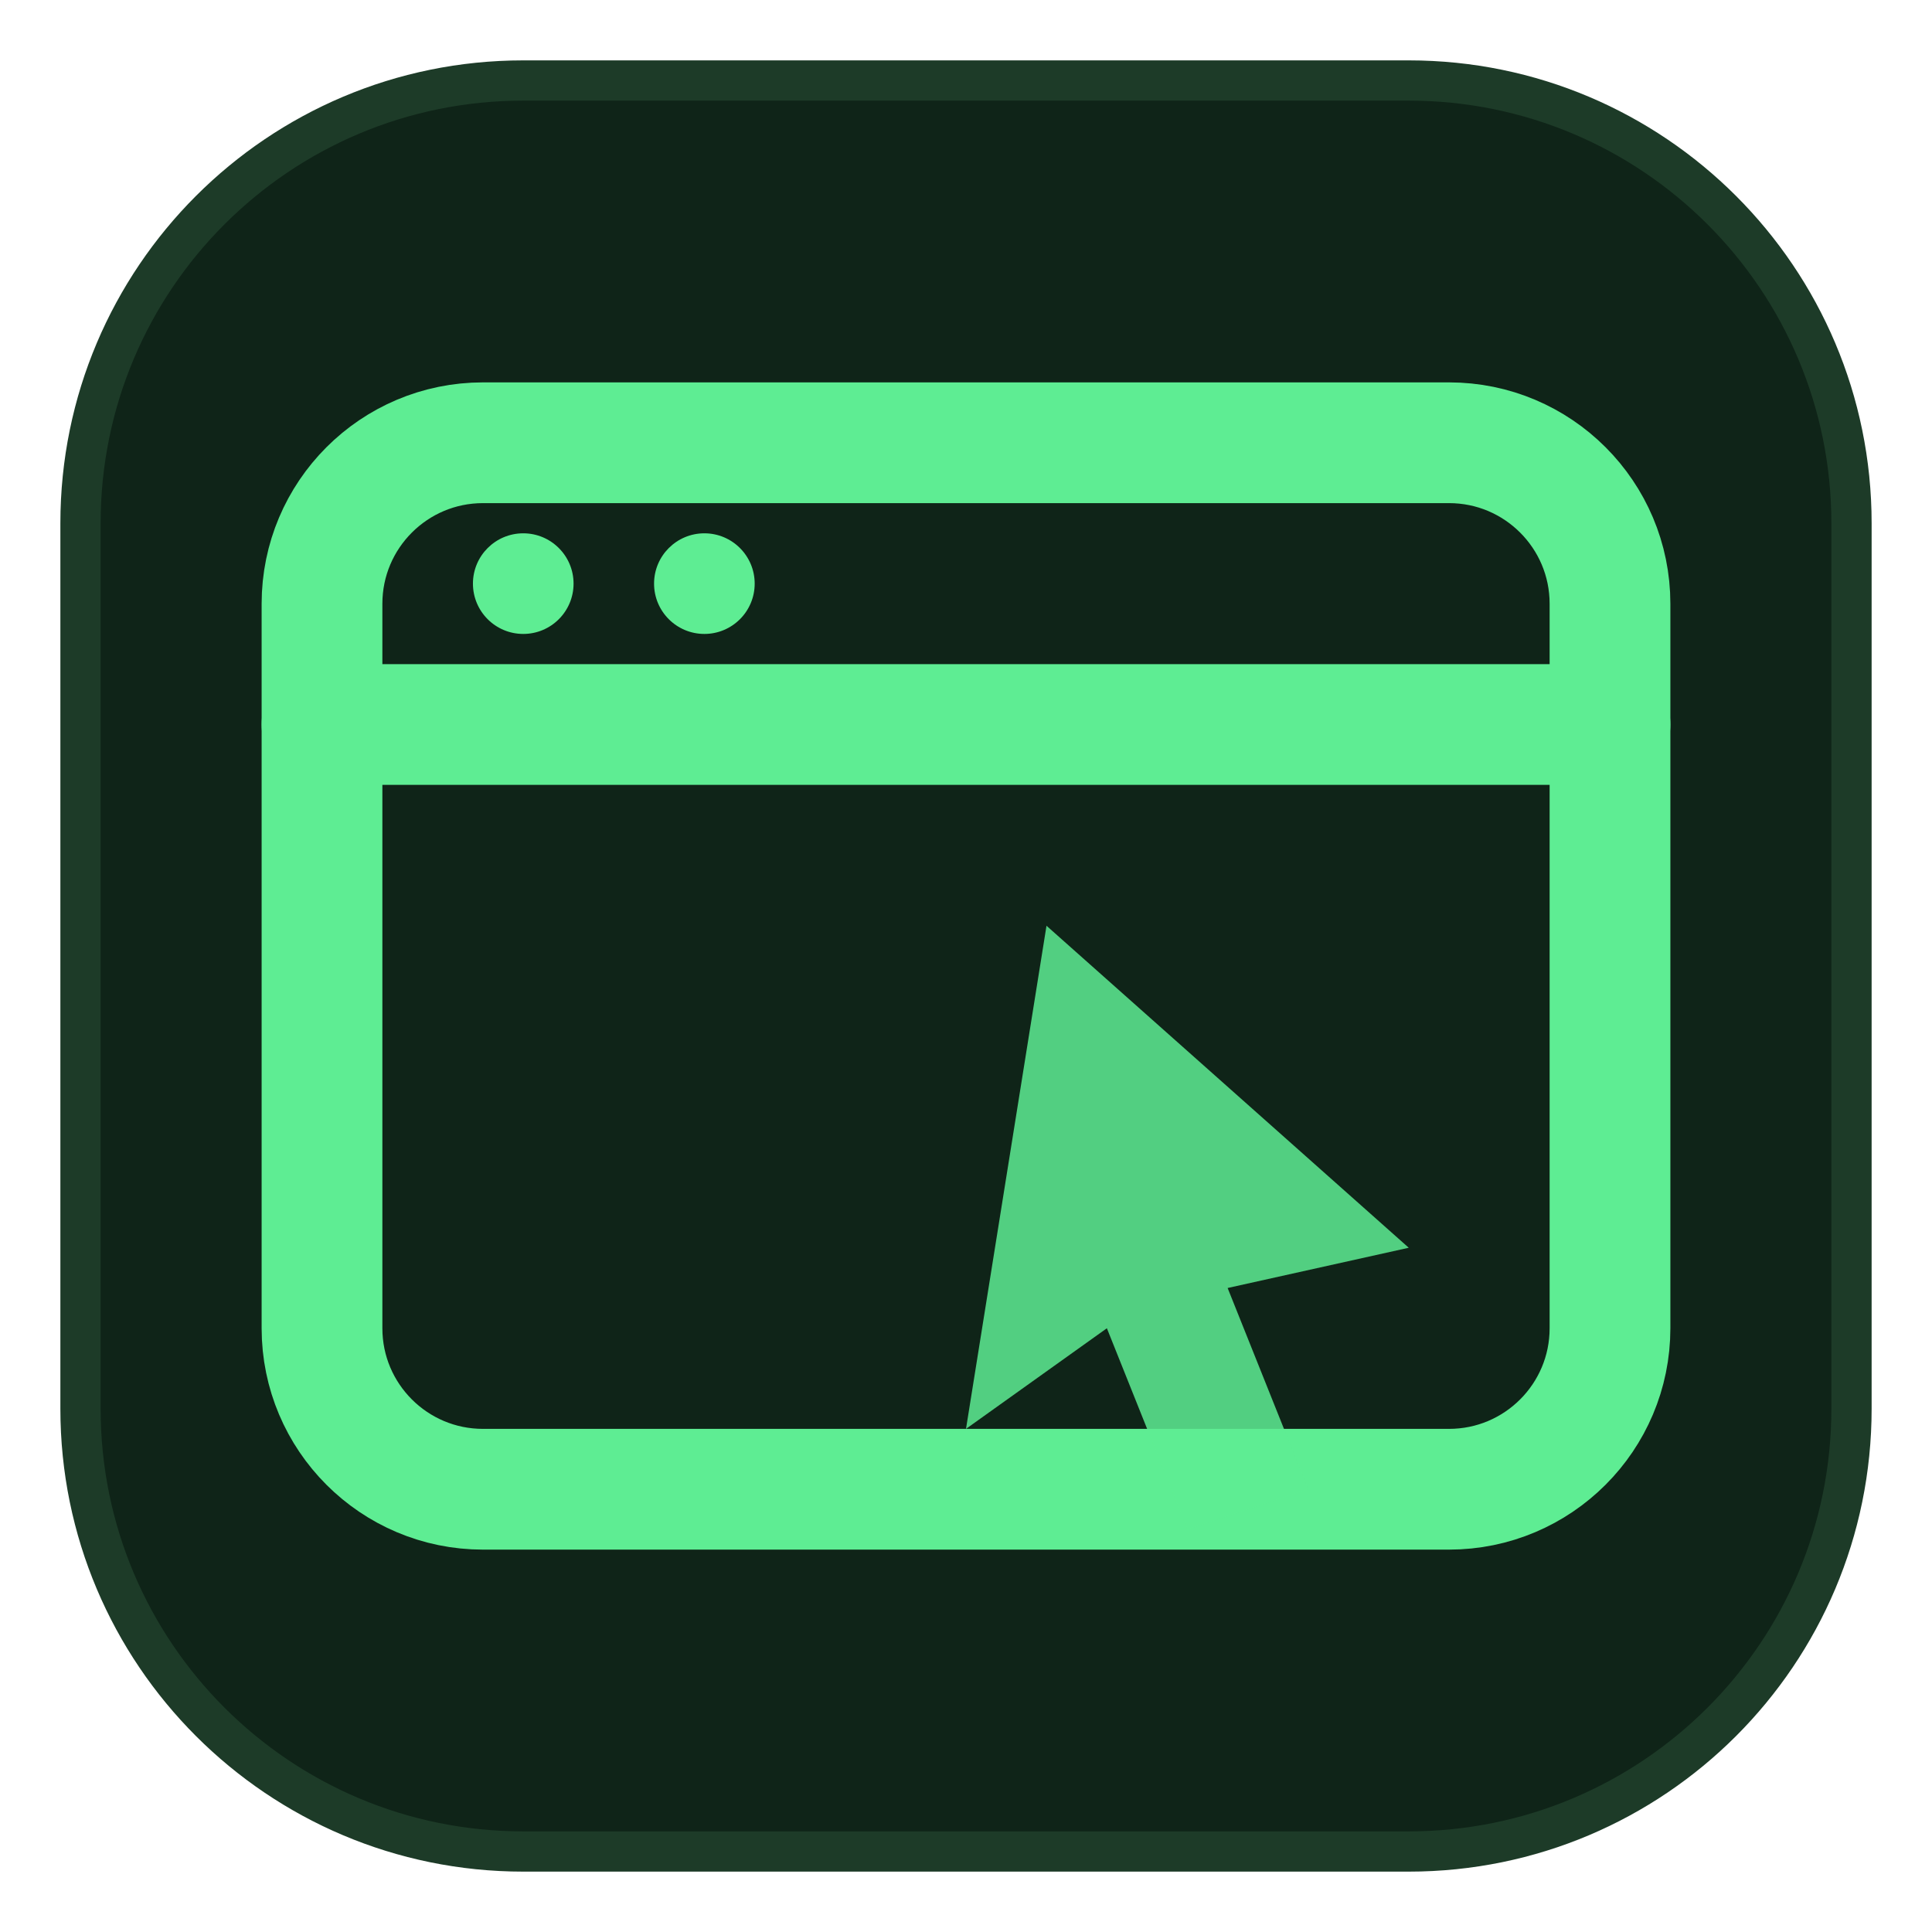
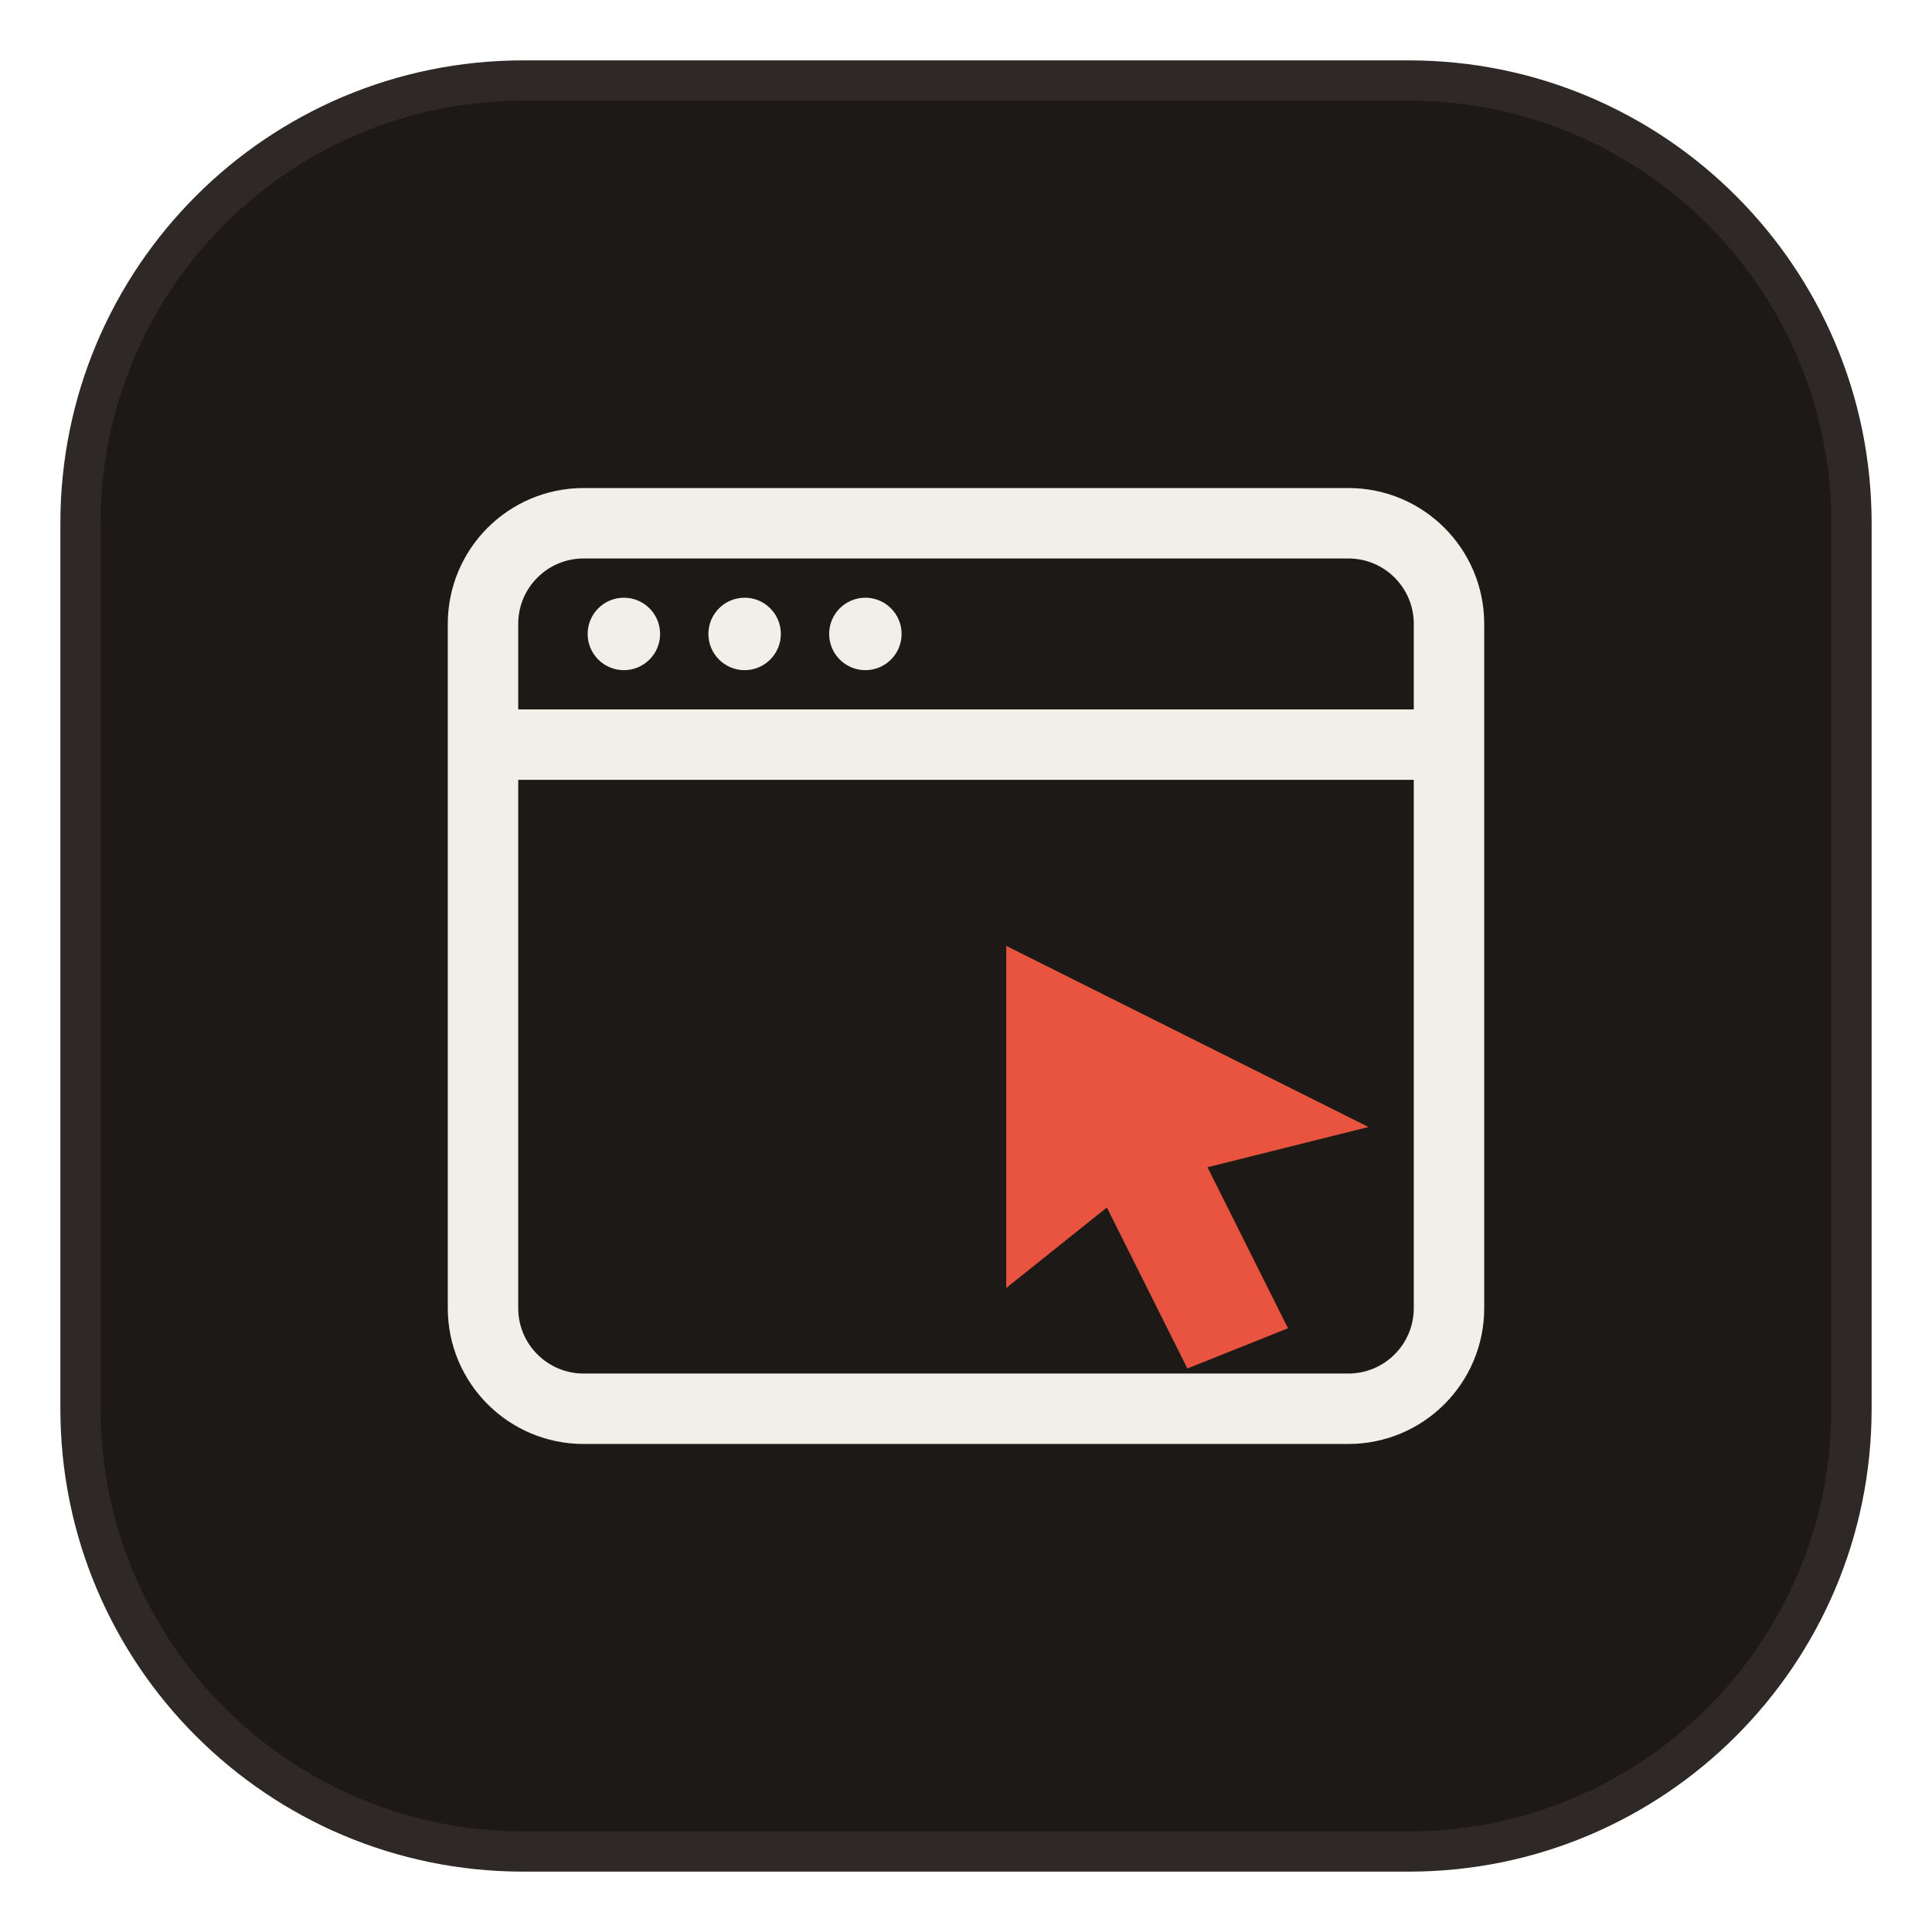
<svg xmlns="http://www.w3.org/2000/svg" viewBox="0 0 96 96">
-   <rect x="4" y="4" width="88" height="88" rx="22" fill="#0f2418" />
-   <rect x="4" y="4" width="88" height="88" rx="22" fill="none" stroke="#1d3b28" stroke-width="2" />
-   <rect x="16" y="22" width="64" height="52" rx="8" stroke="#5eed93" stroke-width="6" fill="none" stroke-linecap="round" stroke-linejoin="round" />
-   <path d="M16,36 H80" stroke="#5eed93" stroke-width="6" fill="none" stroke-linecap="round" stroke-linejoin="round" />
-   <circle cx="26" cy="29" r="2.5" fill="#5eed93" />
-   <circle cx="35" cy="29" r="2.5" fill="#5eed93" />
-   <path d="M52,46 L70,62 L61,64 L65,74 L59,76 L55,66 L48,71 Z" fill="#5eed93" fill-opacity="0.85" />
+   <rect x="4" y="4" width="88" height="88" rx="22" fill="#1D1917" />
+   <rect x="4" y="4" width="88" height="88" rx="22" fill="none" stroke="#2E2926" stroke-width="2" />
+   <rect x="24" y="26" width="48" height="44" rx="5" fill="none" stroke="#F2EFE8" stroke-width="3.5" />
+   <path d="M24 37 H72" fill="none" stroke="#F2EFE8" stroke-width="3.5" />
+   <circle cx="31" cy="31.5" r="1.8" fill="#F2EFE8" />
+   <circle cx="37" cy="31.5" r="1.8" fill="#F2EFE8" />
+   <circle cx="43" cy="31.5" r="1.8" fill="#F2EFE8" />
+   <path d="M50 47 L68 56 L60 58 L64 66 L59 68 L55 60 L50 64 Z" fill="#E8543F" />
</svg>
